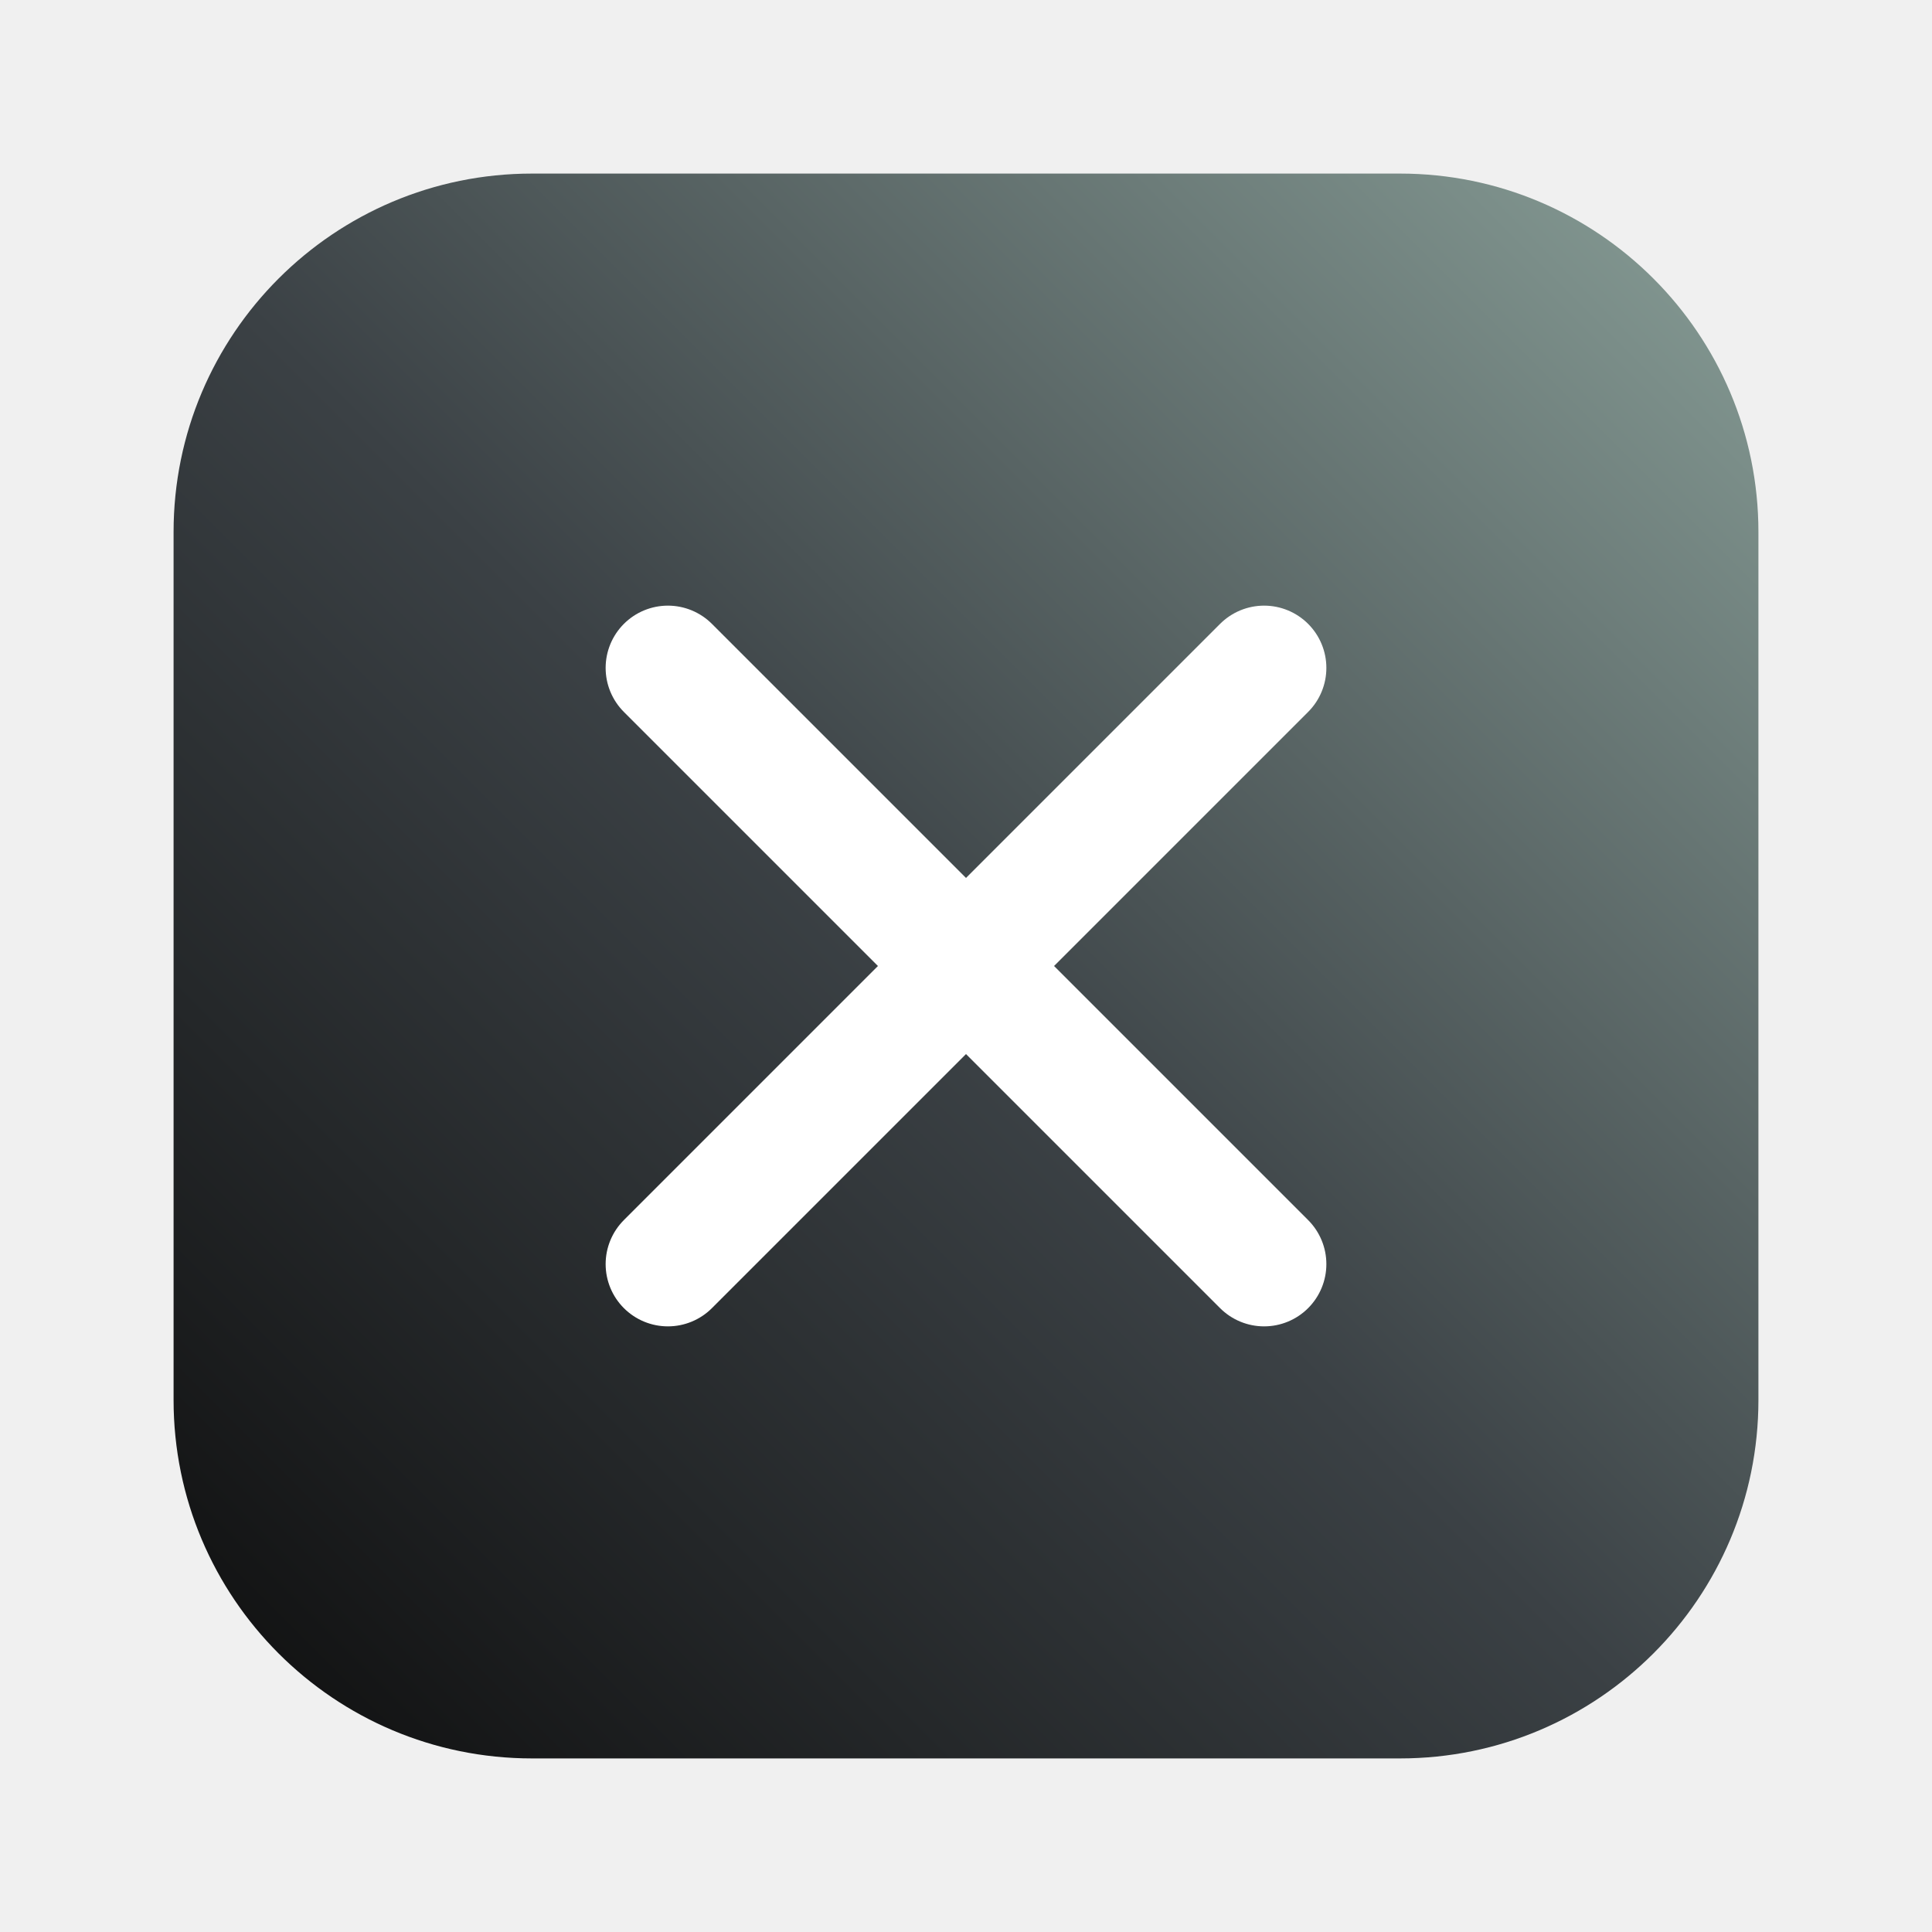
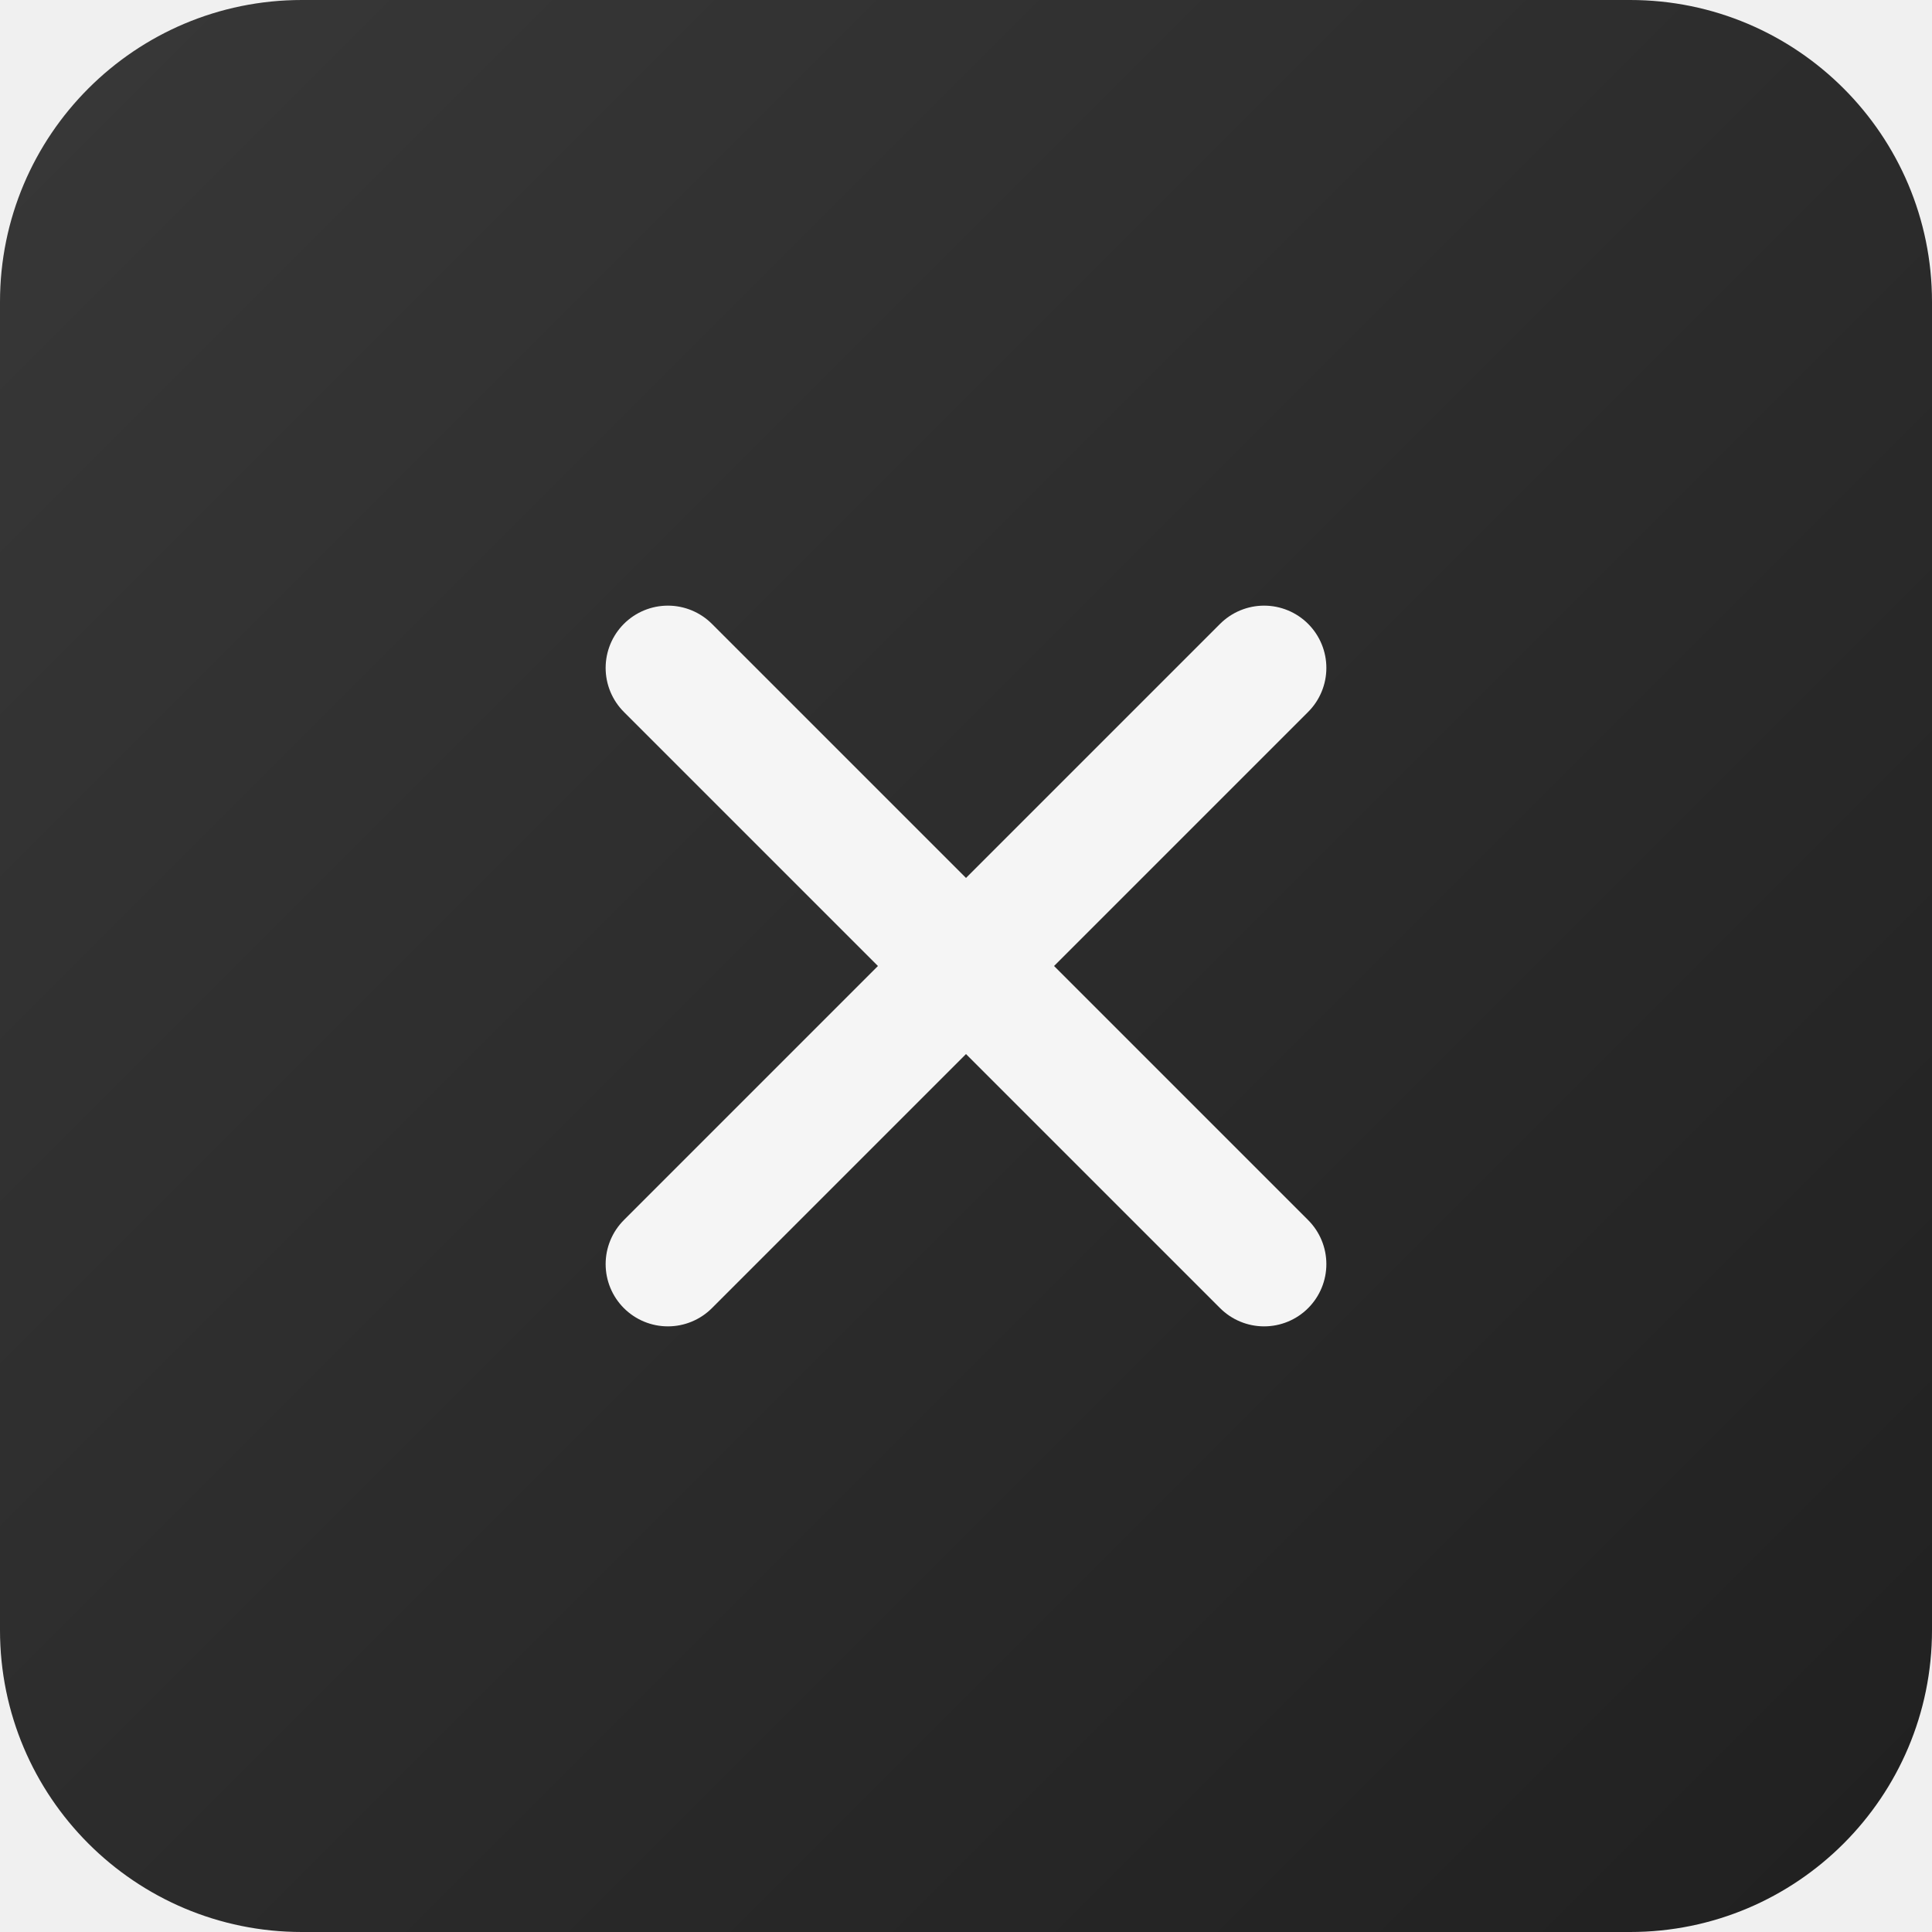
<svg xmlns="http://www.w3.org/2000/svg" viewBox="0 0 1024 1024" role="img" aria-labelledby="title description">
  <defs>
-     <linearGradient id="attention-gradient" x1="0" y1="1" x2="1" y2="0">
-       <stop offset="0" stop-color="#0D0D0D" />
-       <stop offset="0.48" stop-color="#3B4145" />
-       <stop offset="1" stop-color="#899F98" />
+     <linearGradient id="icon-graphite" x1="0" y1="0" x2="1" y2="1">
+       <stop offset="0" stop-color="#383838" />
+       <stop offset="1" stop-color="#202020" />
    </linearGradient>
  </defs>
-   <rect x="92" y="92" width="840" height="840" rx="190" fill="url(#attention-gradient)" />
-   <path d="M354 354 670 670M670 354 354 670" fill="none" stroke="#FFFFFF" stroke-width="66" stroke-linecap="round" />
+   <rect width="1024" height="1024" rx="160" fill="url(#icon-graphite)" />
+   <path d="M354 354 670 670M670 354 354 670" fill="none" stroke="#F5F5F5" stroke-width="66" stroke-linecap="round" />
</svg>
